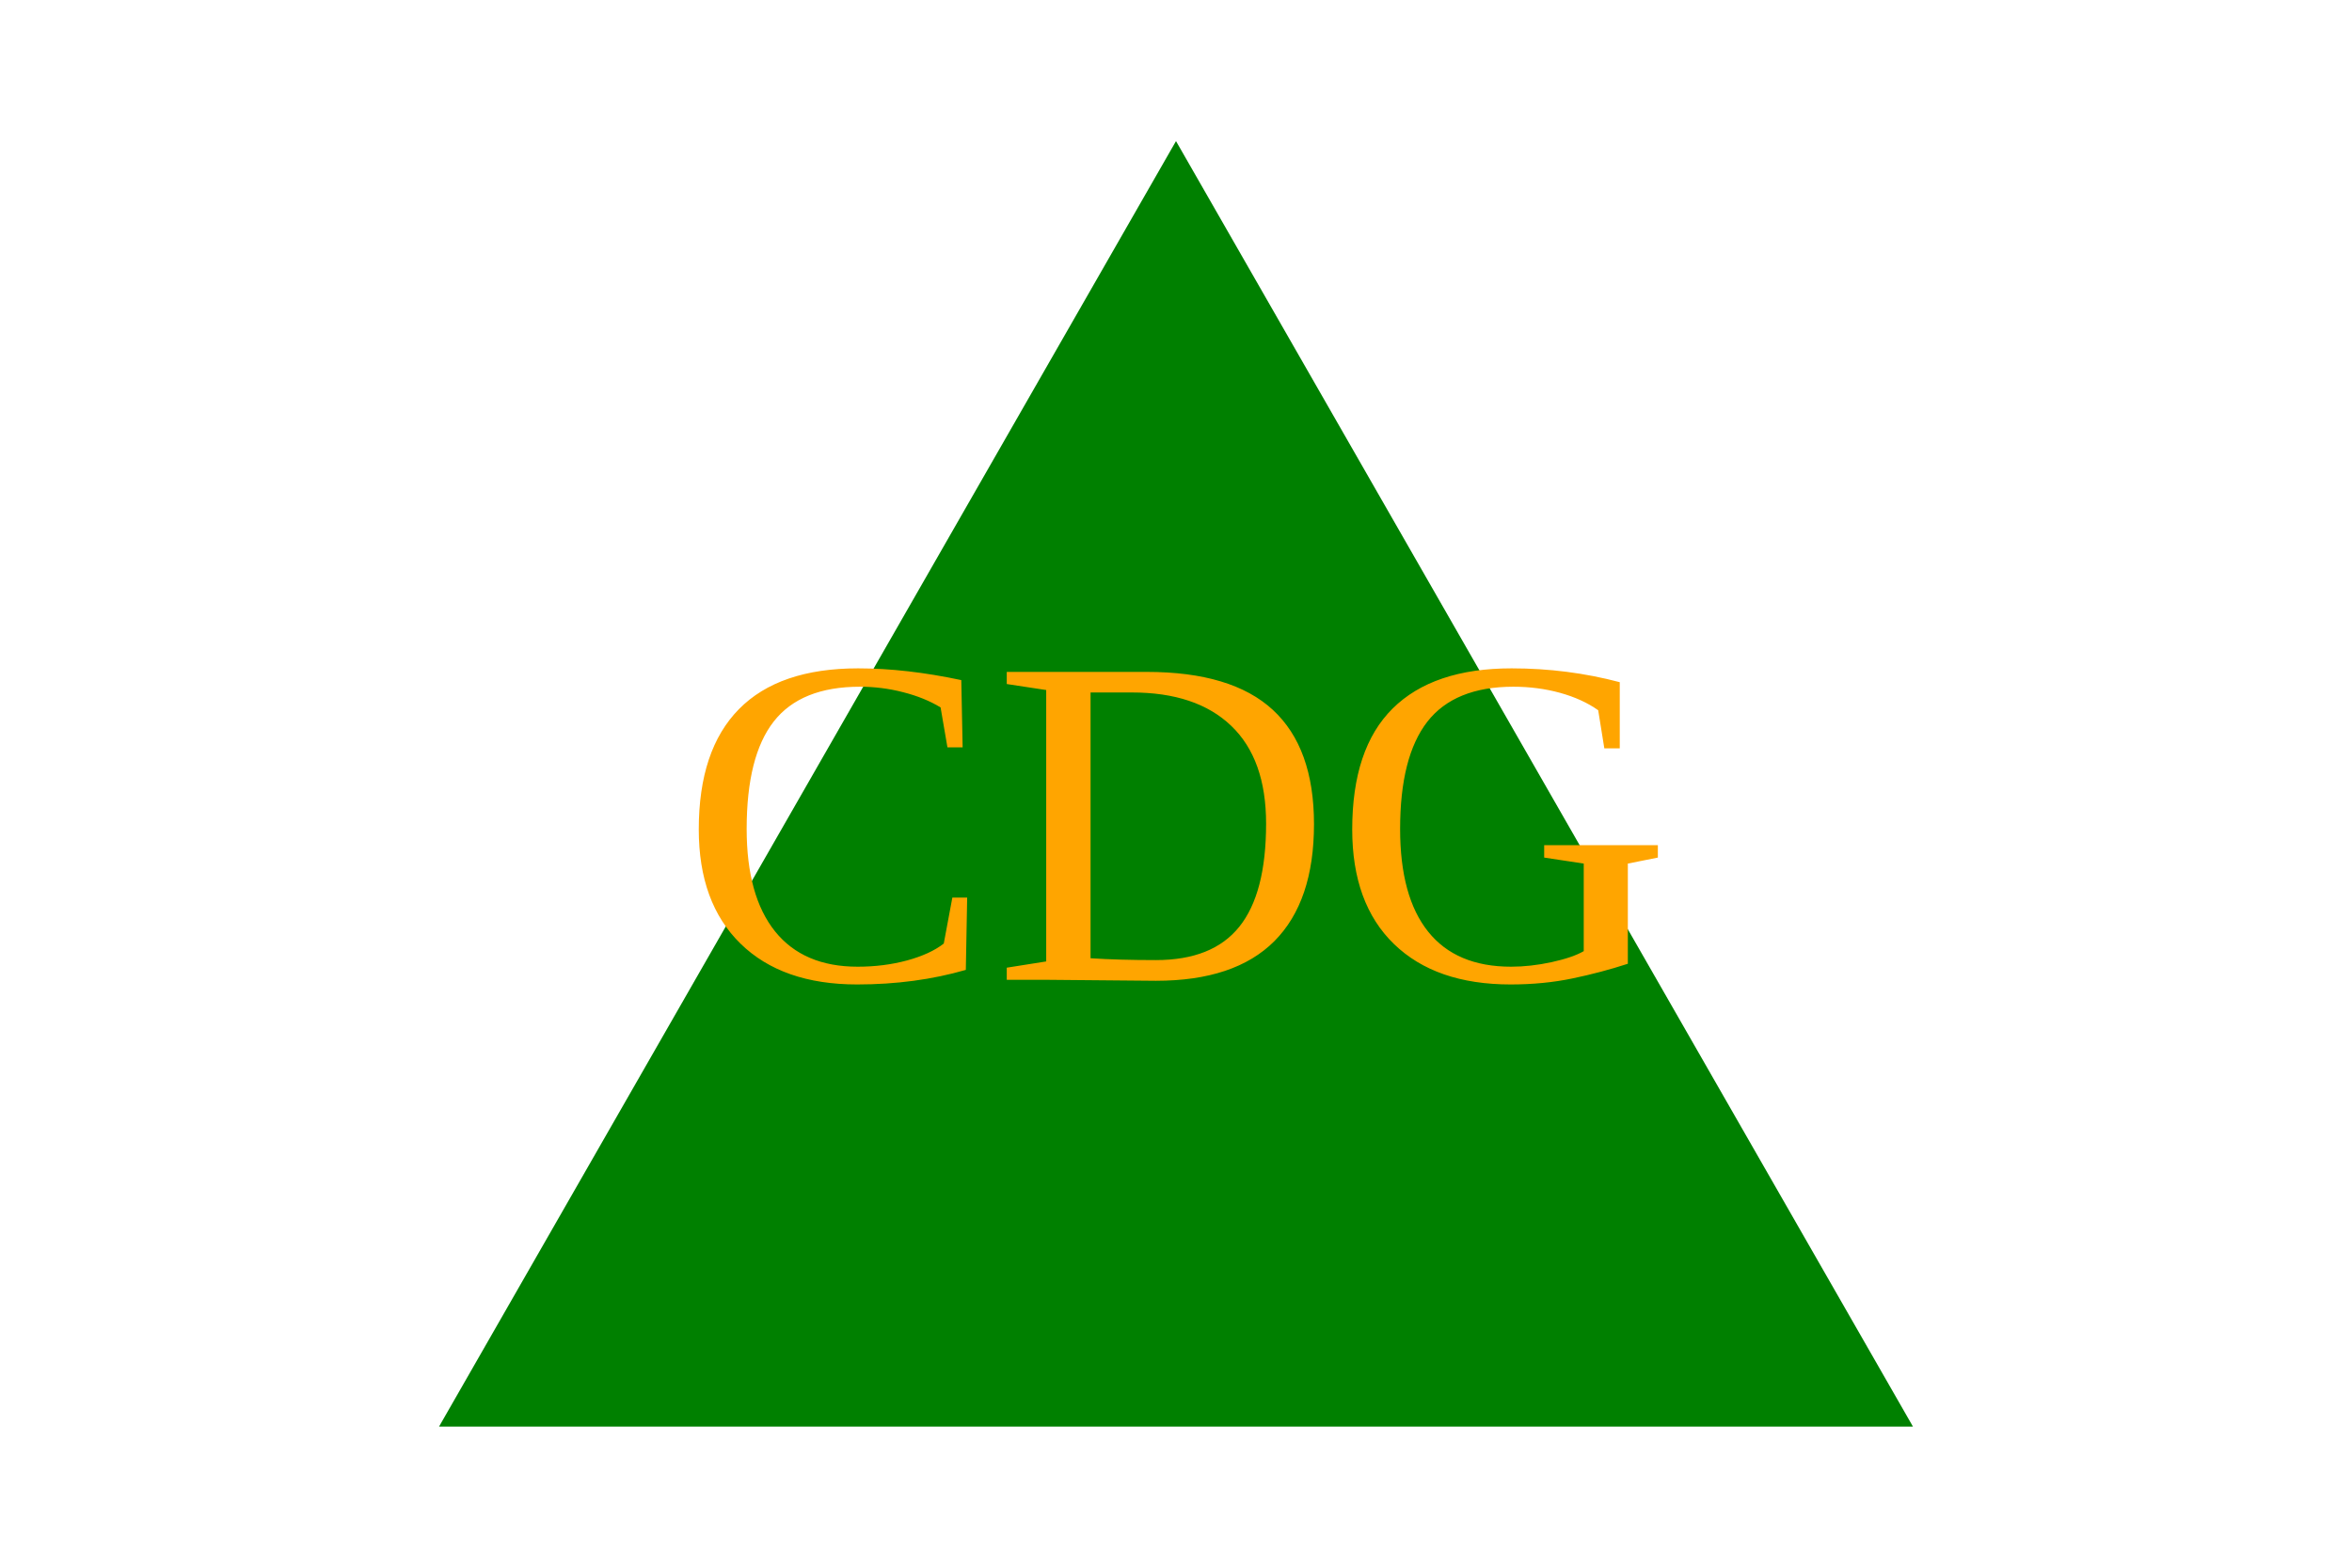
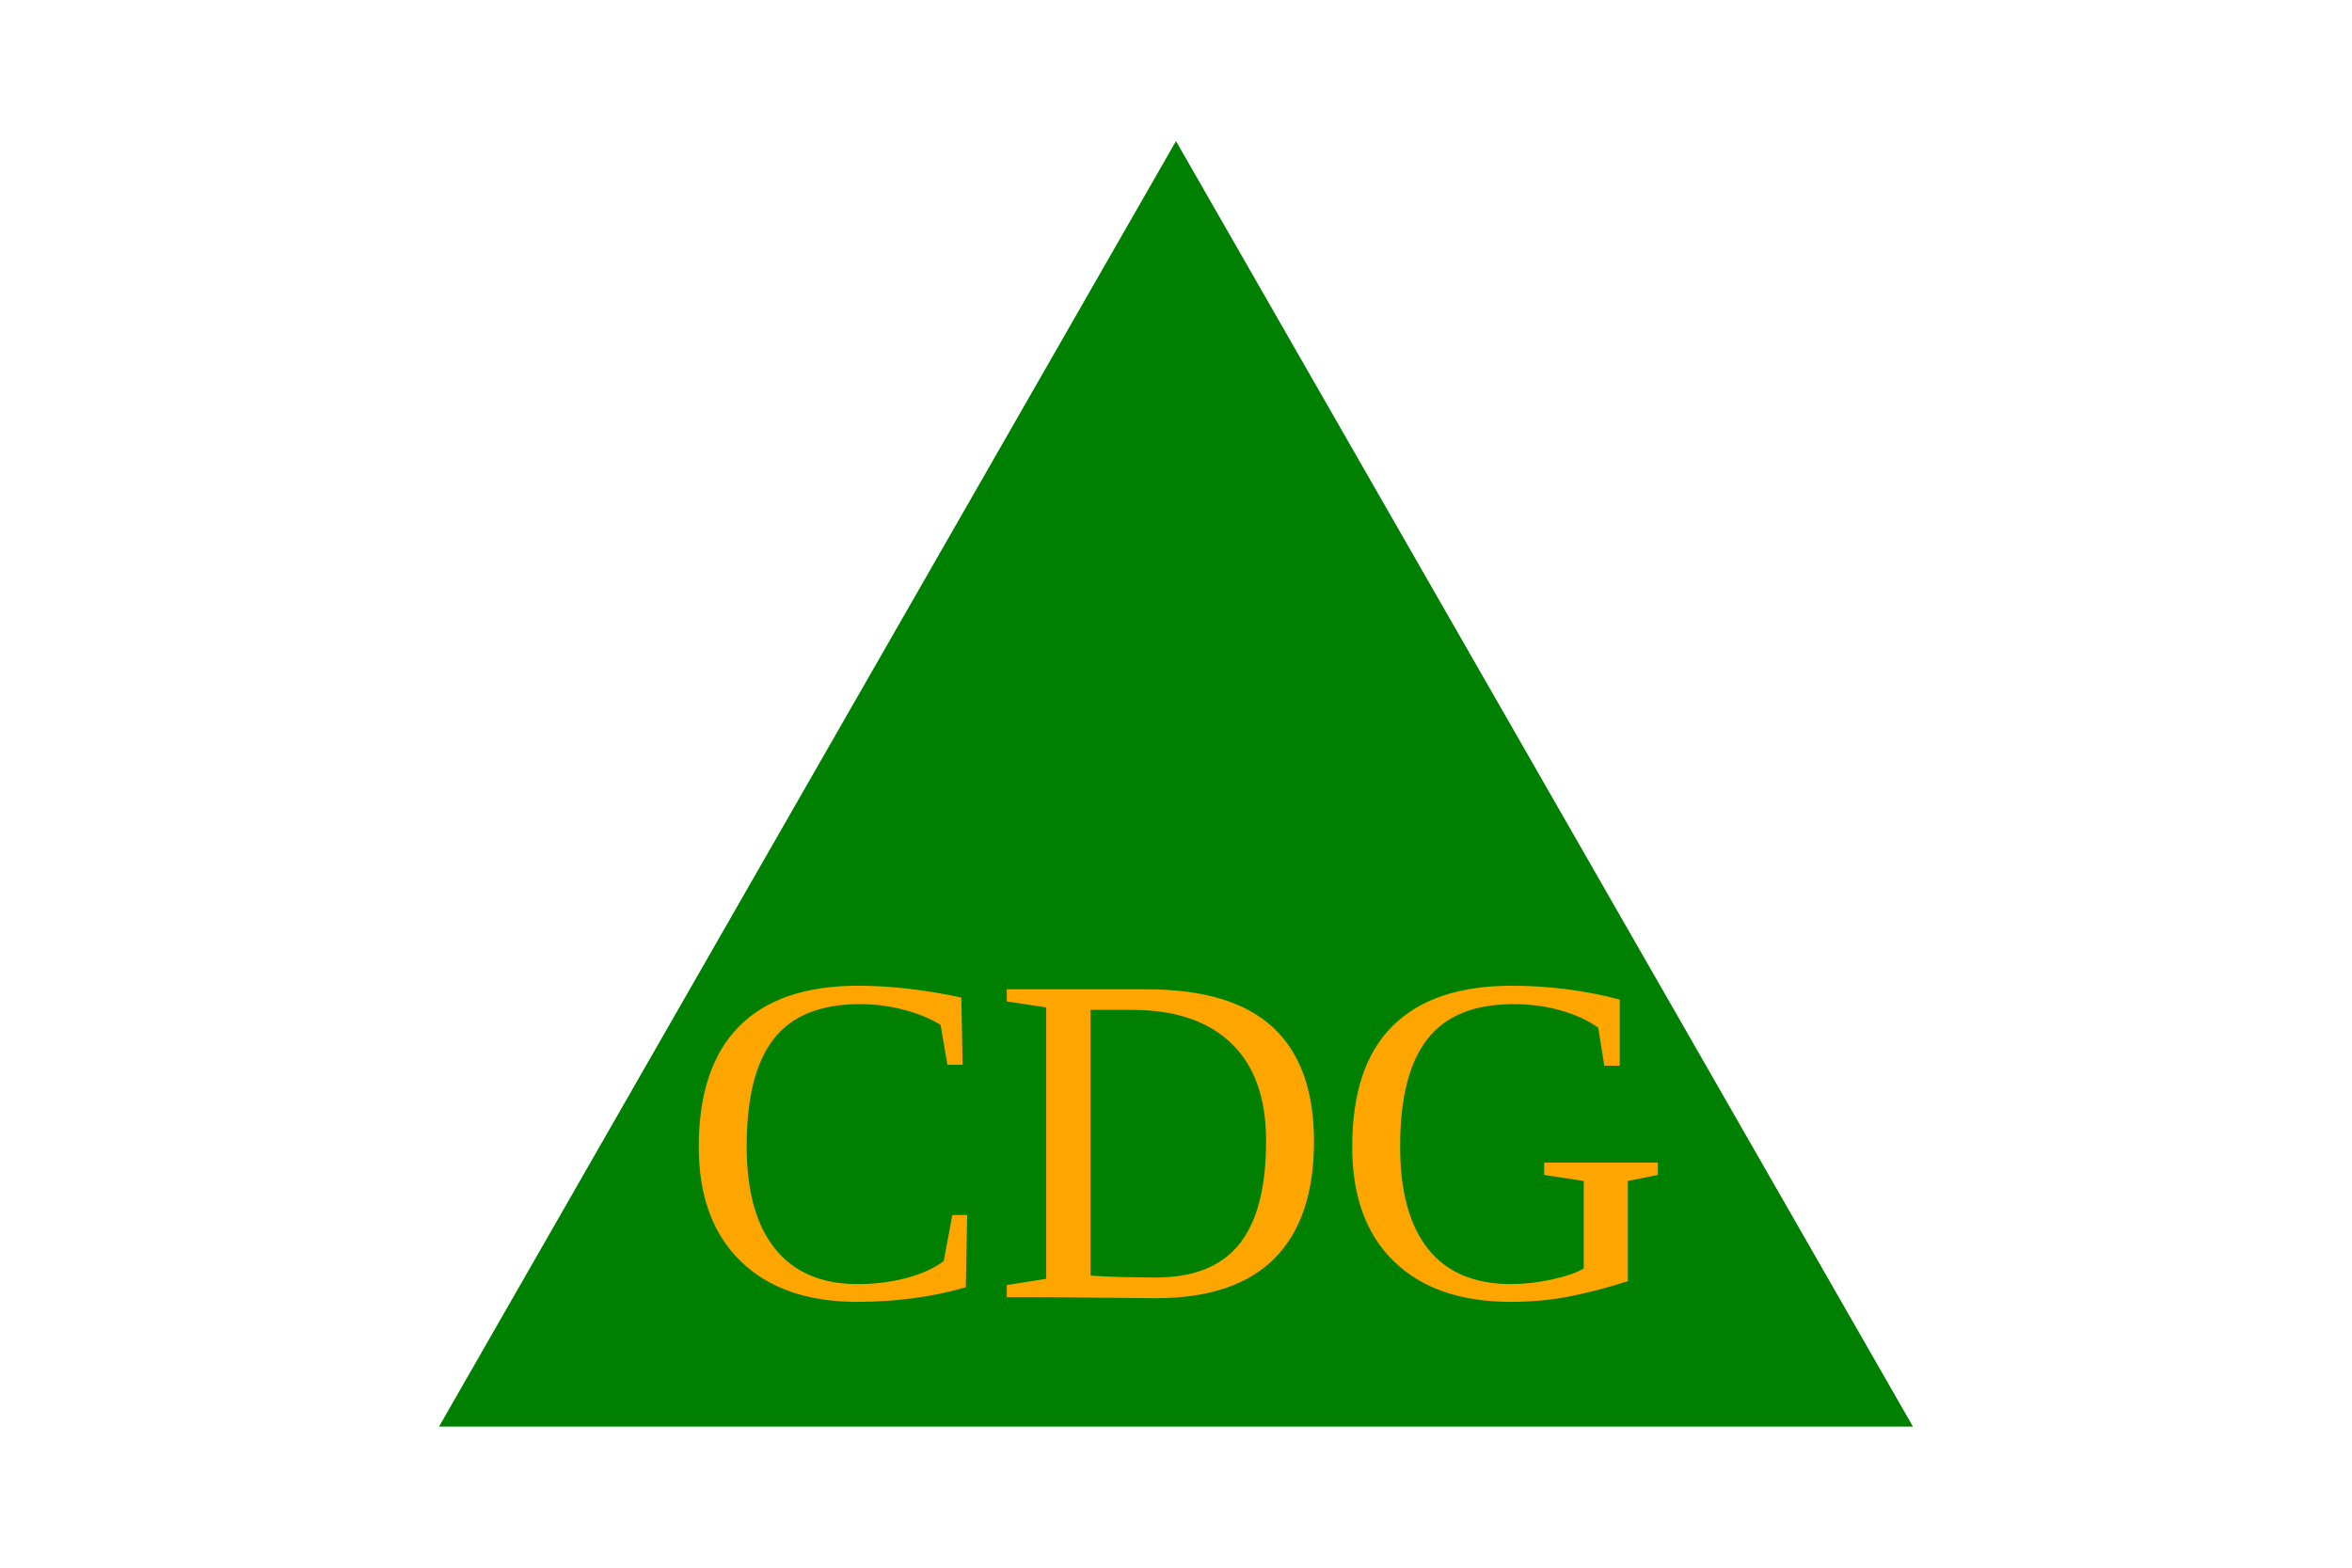
<svg xmlns="http://www.w3.org/2000/svg" version="1.1" width="300" height="200">
  <polygon points="150, 18 244, 182 56, 182" fill="green" />
-   <text x="150" y="125" font-size="60" text-anchor="middle" fill="orange">CDG</text>
+   <text x="150" y="125" font-size="60" text-anchor="middle" dominant-baseline="hanging" fill="orange">CDG</text>
</svg>
